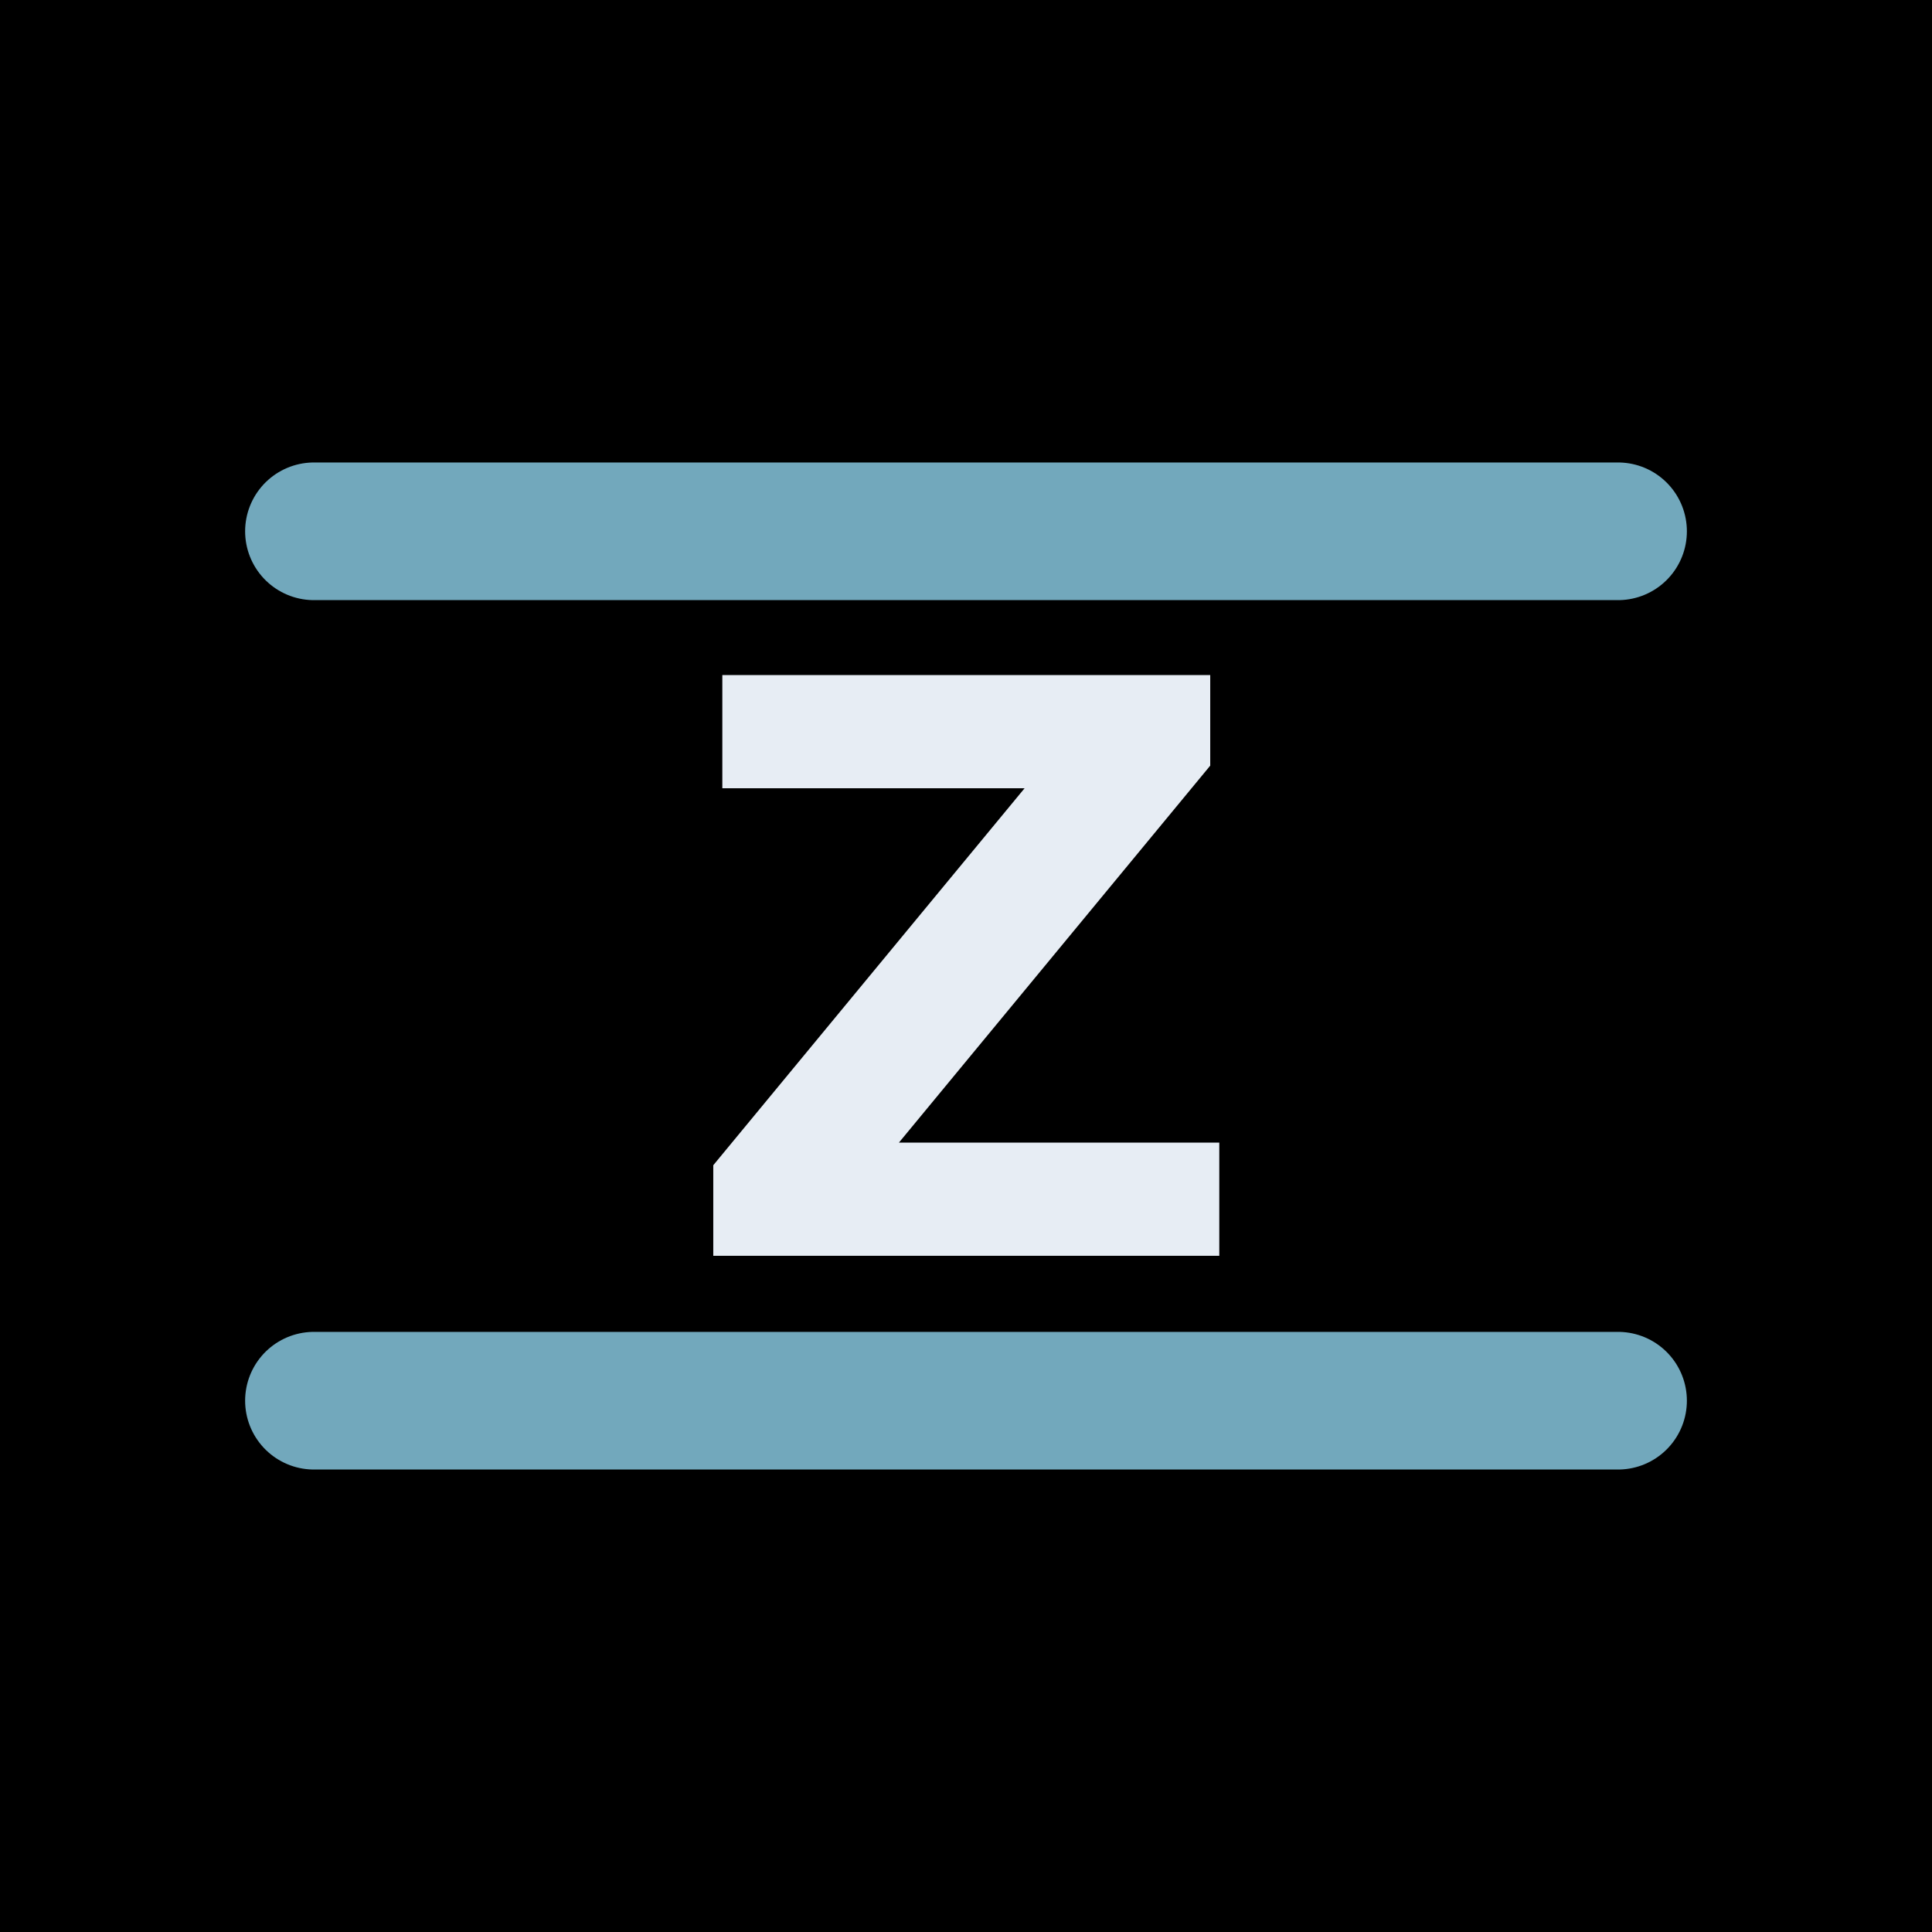
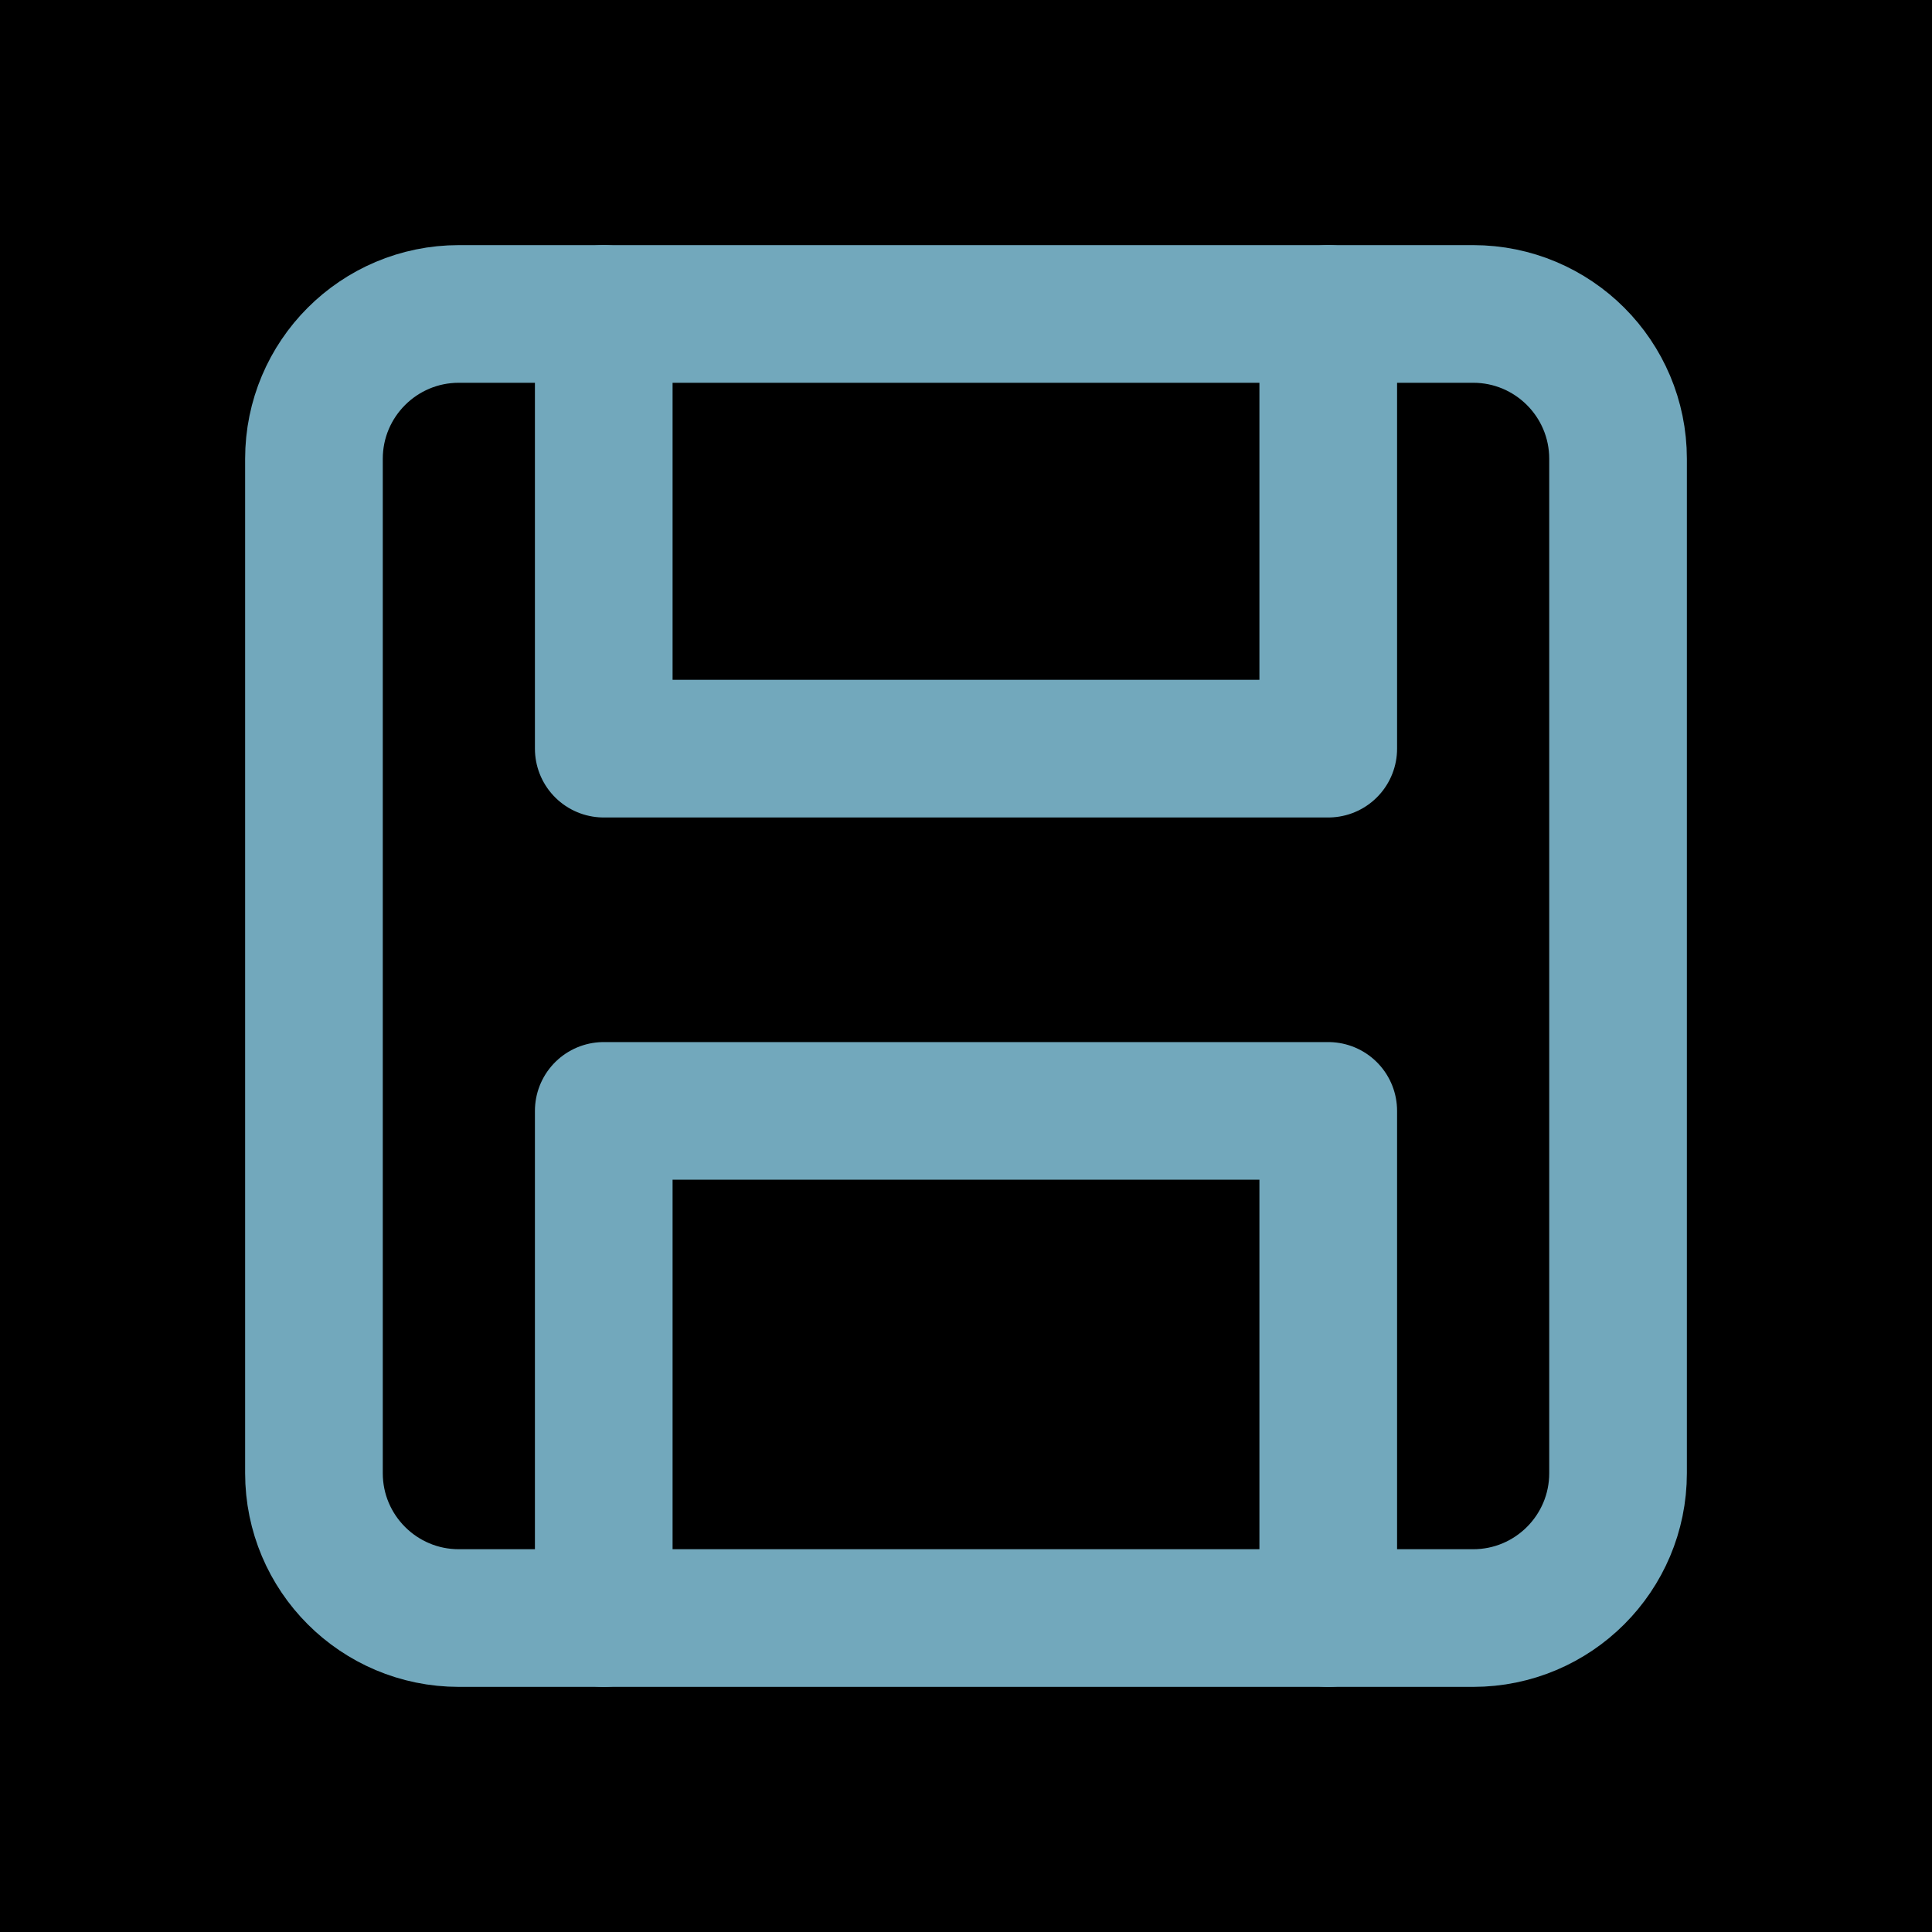
<svg xmlns="http://www.w3.org/2000/svg" width="20" height="20" viewBox="0 0 20 20">
  <defs>
    <linearGradient id="petrel" x1="0" y1="0" x2="24" y2="24" gradientUnits="userSpaceOnUse">
      <stop stop-color="#72a8bc" />
      <stop offset="1" stop-color="#72a8bc" />
    </linearGradient>
  </defs>
  <rect width="20" height="20" fill="#000000" />
  <g transform="translate(1.0,1.0) scale(0.75)" stroke="url(#petrel)" stroke-width="1.9" stroke-linecap="round" stroke-linejoin="round" fill="none" color="#72a8bc">
-     <path d="M3 18h18M3 6h18" />
-     <text x="12" y="16" text-anchor="middle" font-family="DejaVu Sans" font-weight="600" font-size="11" fill="#e7edf4" stroke="none">Z</text>
+     <rect x="3" y="3" width="18" height="18" rx="2" />
+     <path d="M7 3v6h10V3M7 21v-7h10v7" />
  </g>
</svg>
